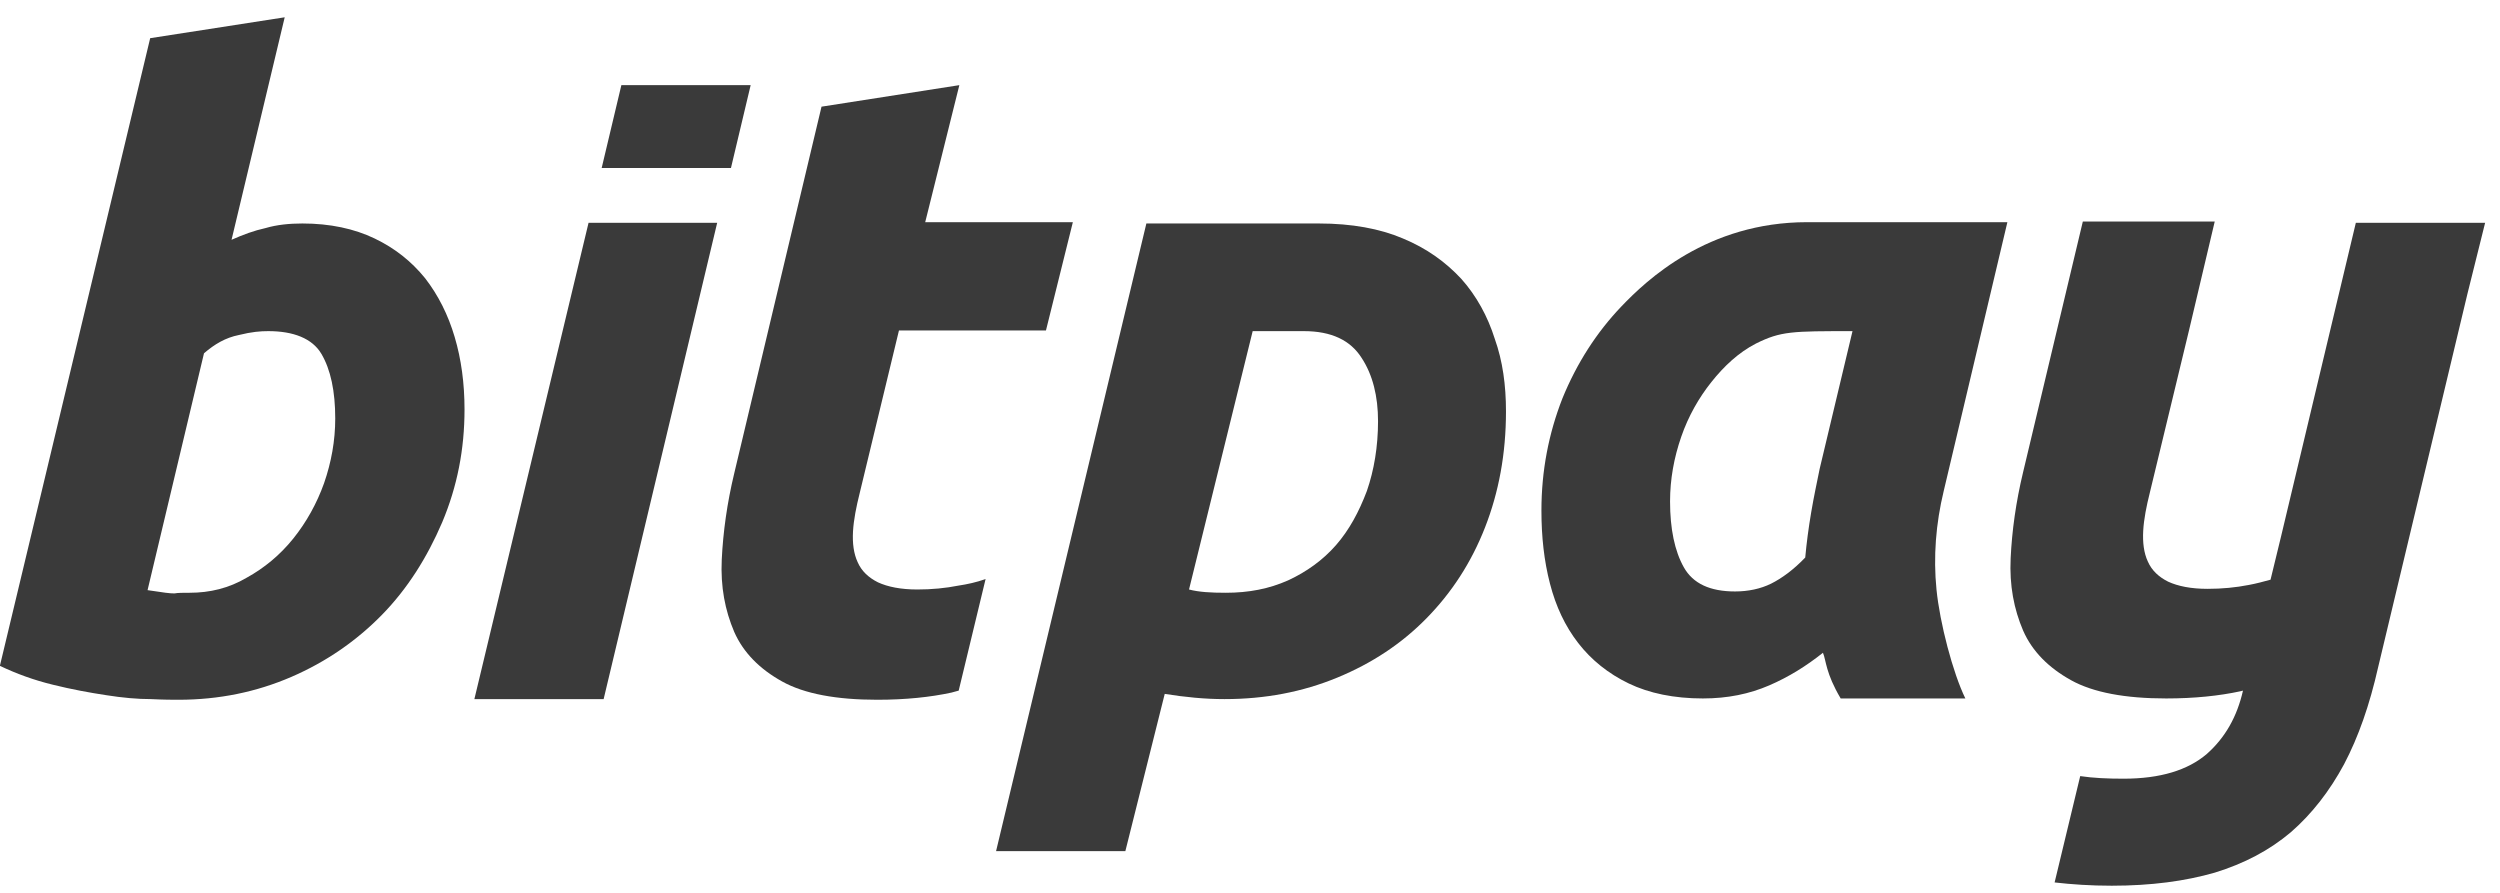
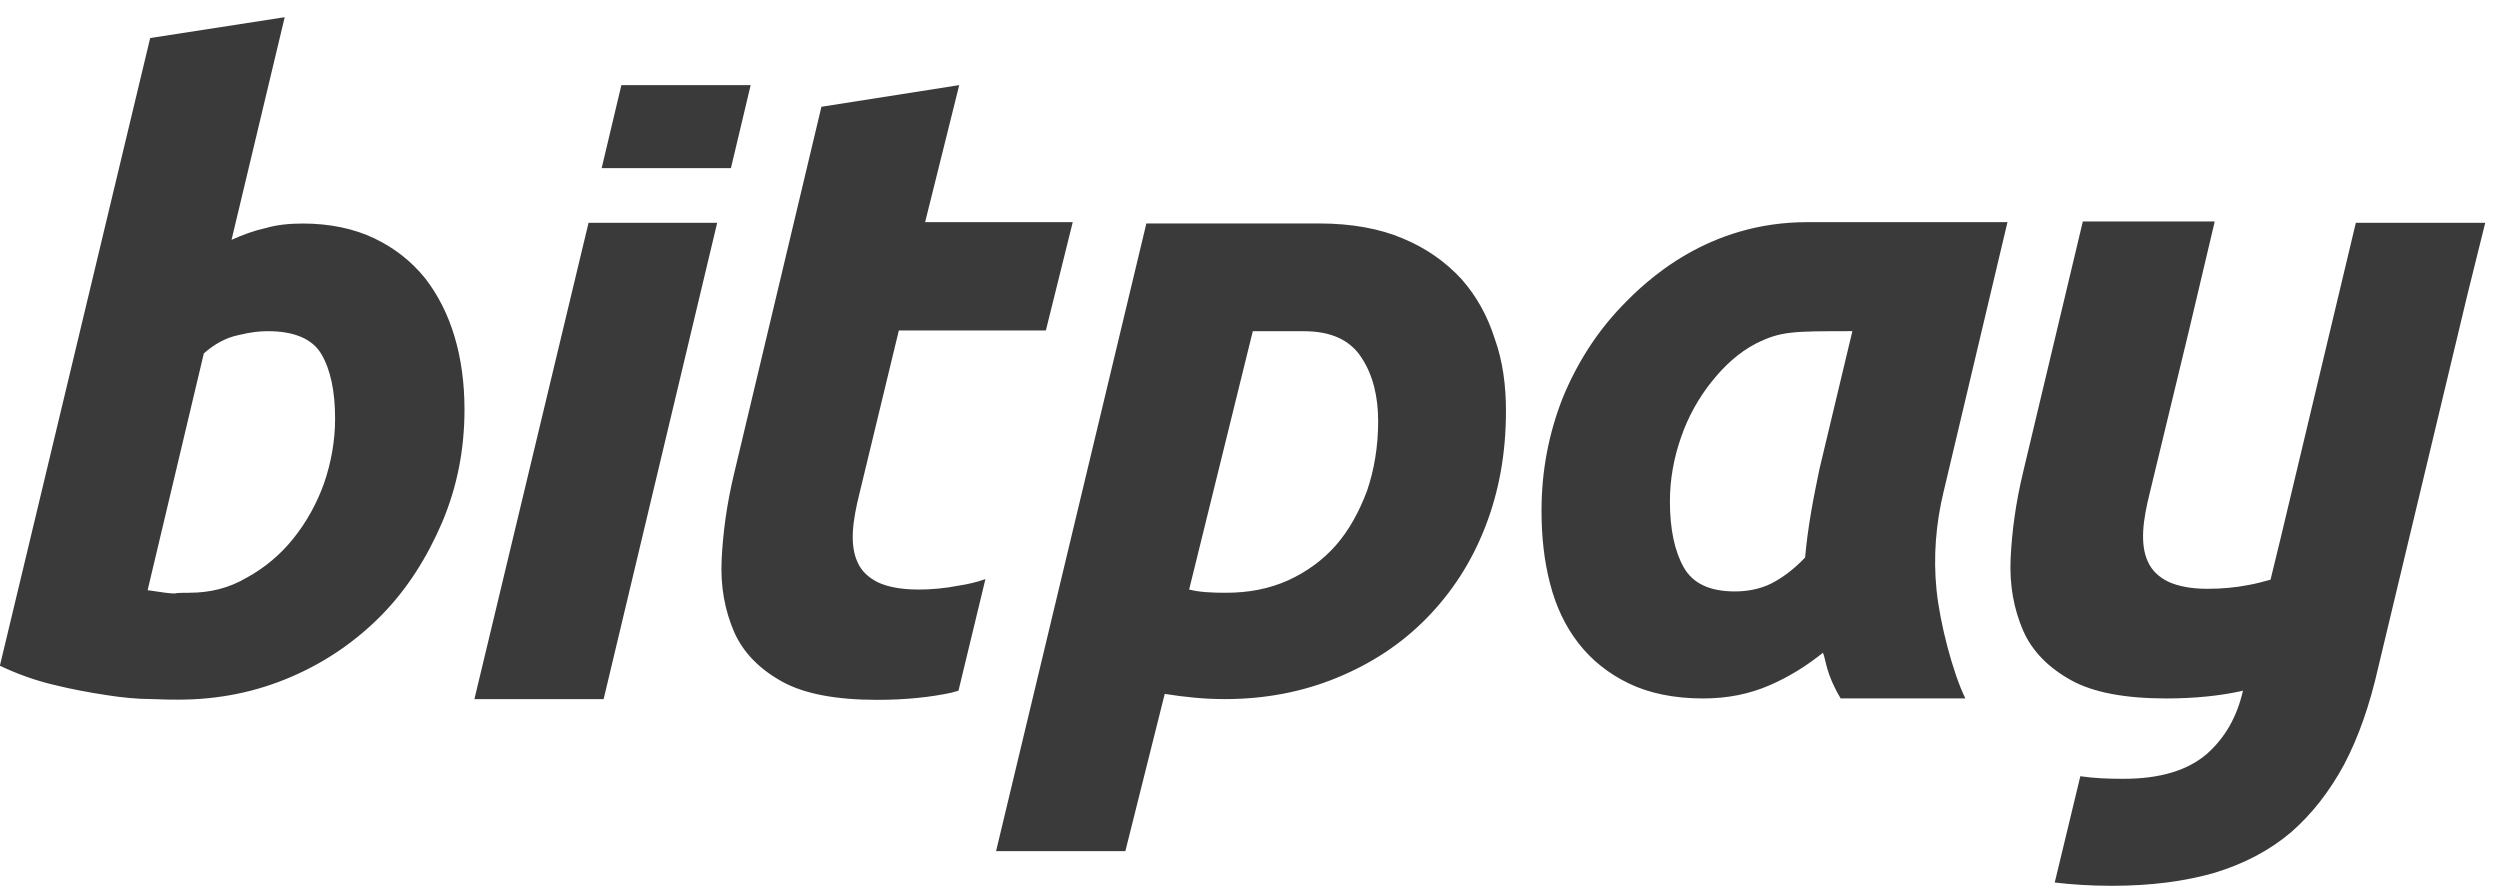
- <svg xmlns="http://www.w3.org/2000/svg" width="84px" height="30px" viewBox="0 0 84 30" version="1.1">
-   <defs />
-   <g id="Page-1" stroke="none" stroke-width="1" fill="none" fill-rule="evenodd">
-     <g id="HOME-v2" transform="translate(-551, -2394)" fill="#3A3A3A">
-       <g id="bitpay" transform="translate(550.5, 2394.5)">
-         <g id="Group">
-           <path d="M84,6.987 L79.656,6.987 L77.142,17.531 L76.79,18.978 C76.547,19.044 76.305,19.11 76.062,19.154 C75.621,19.241 75.158,19.285 74.673,19.285 C74.122,19.285 73.681,19.197 73.35,19.044 C73.041,18.89 72.799,18.671 72.666,18.364 C72.534,18.079 72.49,17.729 72.512,17.334 C72.534,16.939 72.622,16.501 72.732,16.062 L74.055,10.582 L74.915,6.943 L70.483,6.943 L68.477,15.361 C68.234,16.369 68.102,17.334 68.058,18.255 C68.014,19.175 68.168,19.965 68.477,20.688 C68.785,21.39 69.337,21.938 70.086,22.354 C70.836,22.771 71.917,22.968 73.284,22.968 C74.232,22.968 75.07,22.88 75.775,22.727 C75.797,22.727 75.841,22.705 75.864,22.705 L75.864,22.705 C75.665,23.582 75.268,24.283 74.651,24.831 C74.011,25.379 73.085,25.664 71.85,25.664 C71.321,25.664 70.836,25.643 70.395,25.577 L69.535,29.15 C70.108,29.216 70.748,29.26 71.454,29.26 C72.777,29.26 73.923,29.106 74.915,28.821 C75.908,28.514 76.746,28.076 77.473,27.462 C78.179,26.848 78.774,26.081 79.259,25.182 C79.744,24.261 80.119,23.187 80.406,21.916 L83.405,9.376 L83.405,9.376 L84,6.987 L84,6.987 Z" id="y_2_" />
-           <path d="M65.809,15.997 C65.544,17.093 65.456,18.211 65.566,19.307 C65.676,20.425 66.117,22.113 66.536,22.968 L62.347,22.968 C61.84,22.113 61.862,21.697 61.751,21.433 C61.2,21.872 60.605,22.245 59.943,22.53 C59.282,22.815 58.554,22.968 57.716,22.968 C56.746,22.968 55.908,22.793 55.225,22.464 C54.541,22.135 53.968,21.675 53.527,21.105 C53.086,20.535 52.777,19.877 52.579,19.11 C52.38,18.342 52.292,17.531 52.292,16.654 C52.292,15.317 52.535,14.068 52.998,12.884 C53.483,11.7 54.144,10.67 54.982,9.793 C55.82,8.916 57.871,6.965 61.222,6.965 L67.948,6.965 L65.809,15.997 L65.809,15.997 Z M62.744,10.626 C60.715,10.626 60.34,10.626 59.502,11.042 C58.907,11.349 58.422,11.81 58.003,12.336 C57.584,12.862 57.231,13.476 56.989,14.177 C56.746,14.879 56.614,15.602 56.614,16.347 C56.614,17.268 56.768,18.014 57.077,18.562 C57.386,19.11 57.959,19.373 58.797,19.373 C59.238,19.373 59.657,19.285 60.01,19.11 C60.362,18.934 60.759,18.649 61.156,18.233 C61.2,17.751 61.266,17.246 61.355,16.72 C61.443,16.194 61.553,15.69 61.641,15.251 L62.744,10.626 L62.744,10.626 Z" id="a_2_" />
-           <path d="M51.101,13.322 C51.101,14.747 50.859,16.041 50.396,17.224 C49.933,18.408 49.271,19.417 48.433,20.272 C47.595,21.127 46.603,21.784 45.434,22.267 C44.266,22.749 43.009,22.99 41.642,22.99 C40.98,22.99 40.319,22.924 39.635,22.815 L38.312,28.098 L33.968,28.098 L39.018,7.009 L44.817,7.009 C45.92,7.009 46.868,7.184 47.639,7.513 C48.433,7.842 49.073,8.302 49.602,8.872 C50.109,9.442 50.484,10.122 50.726,10.889 C50.991,11.634 51.101,12.445 51.101,13.322 L51.101,13.322 Z M40.451,19.307 C40.782,19.395 41.201,19.417 41.686,19.417 C42.458,19.417 43.141,19.285 43.781,19 C44.398,18.715 44.949,18.32 45.39,17.816 C45.831,17.312 46.162,16.698 46.427,15.997 C46.669,15.295 46.802,14.506 46.802,13.651 C46.802,12.818 46.625,12.095 46.25,11.525 C45.875,10.933 45.236,10.626 44.31,10.626 L42.59,10.626 L40.451,19.307 L40.451,19.307 Z" id="p_2_" />
-           <path d="M31.322,19.307 C30.771,19.307 30.33,19.219 29.999,19.066 C29.691,18.912 29.448,18.693 29.316,18.386 C29.184,18.101 29.139,17.751 29.161,17.356 C29.184,16.961 29.272,16.523 29.382,16.084 L30.705,10.604 L35.644,10.604 L36.548,6.965 L31.587,6.965 L32.734,2.361 L28.103,3.084 L25.17,15.405 C24.928,16.413 24.796,17.378 24.751,18.299 C24.707,19.219 24.862,20.009 25.17,20.732 C25.479,21.433 26.03,21.982 26.78,22.398 C27.53,22.815 28.61,23.012 29.977,23.012 C30.925,23.012 31.763,22.924 32.469,22.771 C32.535,22.749 32.645,22.727 32.712,22.705 L33.616,18.956 C33.307,19.066 32.998,19.132 32.712,19.175 C32.271,19.263 31.807,19.307 31.322,19.307 L31.322,19.307 Z" id="t_2_" />
-           <path d="M20.275,6.987 L16.439,22.99 L20.782,22.99 L24.597,6.987 L20.275,6.987 Z" id="i_bottom_6_" />
-           <path d="M25.06,5.145 L25.722,2.361 L21.378,2.361 L20.716,5.145 L25.06,5.145 Z" id="i_top_2_" />
-           <path d="M10.661,7.009 C11.588,7.009 12.403,7.184 13.087,7.513 C13.771,7.842 14.322,8.28 14.785,8.85 C15.226,9.42 15.557,10.078 15.777,10.823 C15.998,11.568 16.108,12.38 16.108,13.256 C16.108,14.594 15.865,15.843 15.358,17.049 C14.851,18.233 14.189,19.285 13.33,20.162 C12.47,21.039 11.455,21.74 10.287,22.245 C9.118,22.749 7.861,23.012 6.494,23.012 C6.318,23.012 6.009,23.012 5.568,22.99 C5.127,22.99 4.62,22.946 4.068,22.858 C3.495,22.771 2.9,22.661 2.282,22.508 C1.643,22.354 1.048,22.135 0.496,21.872 L5.546,0.783 L10.066,0.081 L8.28,7.557 C8.677,7.381 9.03,7.25 9.427,7.162 C9.802,7.052 10.22,7.009 10.661,7.009 L10.661,7.009 Z M6.869,19.417 C7.552,19.417 8.192,19.263 8.787,18.912 C9.383,18.584 9.912,18.145 10.353,17.597 C10.794,17.049 11.147,16.413 11.389,15.734 C11.632,15.032 11.764,14.309 11.764,13.563 C11.764,12.643 11.61,11.919 11.301,11.393 C10.992,10.867 10.353,10.626 9.515,10.626 C9.25,10.626 8.964,10.648 8.523,10.757 C8.082,10.845 7.707,11.064 7.354,11.371 L5.458,19.329 C6.031,19.417 6.207,19.439 6.362,19.439 C6.472,19.417 6.648,19.417 6.869,19.417 L6.869,19.417 Z" id="b_2_" />
-         </g>
-       </g>
-     </g>
-   </g>
+ <svg xmlns="http://www.w3.org/2000/svg" width="84" height="30" viewBox="0 0 84 30">
+   <path d="M83.5 7.487h-4.344L76.642 18.03l-.352 1.448c-.243.066-.485.132-.728.176-.44.087-.904.13-1.39.13-.55 0-.99-.087-1.322-.24-.31-.154-.55-.373-.684-.68-.132-.285-.176-.635-.154-1.03.022-.395.11-.833.22-1.272l1.323-5.48.86-3.64h-4.432l-2.006 8.42c-.243 1.007-.375 1.972-.42 2.893-.043.92.11 1.71.42 2.433.308.702.86 1.25 1.61 1.666.75.417 1.83.614 3.197.614.948 0 1.786-.088 2.49-.24.023 0 .067-.023.09-.023-.2.877-.596 1.578-1.213 2.126-.64.55-1.562.837-2.8.837-.53 0-1.01-.02-1.452-.087l-.86 3.572c.573.067 1.213.11 1.92.11 1.322 0 2.468-.153 3.46-.44.993-.305 1.83-.743 2.558-1.357.706-.614 1.3-1.38 1.786-2.28.485-.92.86-1.995 1.147-3.266l3-12.54.593-2.39zm-18.19 9.01c-.266 1.096-.354 2.214-.244 3.31.11 1.118.55 2.806.97 3.66h-4.19c-.506-.854-.484-1.27-.595-1.534-.55.44-1.142.812-1.804 1.097-.66.285-1.39.438-2.227.438-.97 0-1.81-.175-2.49-.504-.686-.33-1.26-.79-1.7-1.36-.44-.57-.75-1.227-.948-1.994-.2-.768-.287-1.58-.287-2.456 0-1.337.243-2.586.706-3.77.485-1.184 1.146-2.214 1.984-3.09.838-.878 2.89-2.83 6.24-2.83h6.726l-2.14 9.033zm-3.066-5.37c-2.03 0-2.404 0-3.242.415-.595.307-1.08.768-1.5 1.294-.418.526-.77 1.14-1.013 1.84-.247.703-.38 1.426-.38 2.17 0 .922.155 1.668.464 2.216.31.548.882.81 1.72.81.44 0 .86-.087 1.213-.262.35-.176.75-.46 1.145-.877.044-.482.11-.987.2-1.513.087-.526.197-1.03.285-1.47l1.104-4.624zM50.6 13.822c0 1.425-.24 2.72-.704 3.902-.463 1.184-1.125 2.193-1.963 3.048-.838.855-1.83 1.512-3 1.995-1.167.482-2.424.723-3.79.723-.663 0-1.324-.066-2.008-.175l-1.323 5.283h-4.344l5.05-21.09h5.8c1.102 0 2.05.176 2.82.505.795.33 1.435.79 1.964 1.36.507.57.882 1.25 1.124 2.016.265.74.375 1.552.375 2.43zm-10.65 5.985c.332.088.75.11 1.236.11.772 0 1.455-.132 2.095-.417.62-.285 1.17-.68 1.61-1.184.44-.504.775-1.118 1.04-1.82.24-.7.375-1.49.375-2.345 0-.83-.177-1.552-.552-2.122-.374-.592-1.013-.9-1.94-.9h-1.72l-2.14 8.682zm-9.128 0c-.55 0-.992-.088-1.323-.24-.31-.155-.555-.374-.687-.68-.132-.286-.177-.636-.155-1.03.023-.396.11-.834.22-1.273l1.324-5.48h4.94l.903-3.64h-4.96L32.23 2.86l-4.63.727-2.933 12.32c-.243 1.01-.375 1.974-.42 2.895-.044.92.11 1.71.42 2.433.31.7.86 1.25 1.61 1.666.75.417 1.83.614 3.196.614.948 0 1.786-.088 2.492-.24.064-.023.174-.045.24-.067l.905-3.75c-.31.11-.618.177-.904.22-.44.088-.905.132-1.39.132zM19.775 7.487L15.94 23.49h4.342l3.815-16.003h-4.322zm4.785-1.842l.662-2.784h-4.344l-.662 2.788h4.344zM10.16 7.51c.928 0 1.743.174 2.427.503.684.33 1.235.767 1.698 1.337.44.57.772 1.228.992 1.973.22.745.33 1.557.33 2.433 0 1.338-.242 2.587-.75 3.793-.506 1.18-1.168 2.232-2.027 3.11-.86.876-1.875 1.58-3.043 2.082-1.17.504-2.426.767-3.793.767-.176 0-.485 0-.926-.02-.44 0-.948-.046-1.5-.134-.573-.087-1.168-.197-1.786-.35-.64-.154-1.234-.373-1.786-.636l5.05-21.09 4.52-.7L7.78 8.058c.397-.176.75-.307 1.147-.395.375-.11.793-.152 1.234-.152zM6.37 19.916c.682 0 1.322-.154 1.917-.505.596-.325 1.125-.764 1.566-1.312.44-.548.794-1.184 1.036-1.863.24-.702.37-1.425.37-2.17 0-.92-.153-1.645-.462-2.17-.31-.527-.948-.768-1.786-.768-.265 0-.55.022-.992.13-.44.09-.816.308-1.17.615L4.96 19.83c.573.087.75.11.904.11.11-.023.286-.023.507-.023z" fill="#3A3A3A" fill-rule="evenodd" />
</svg>
